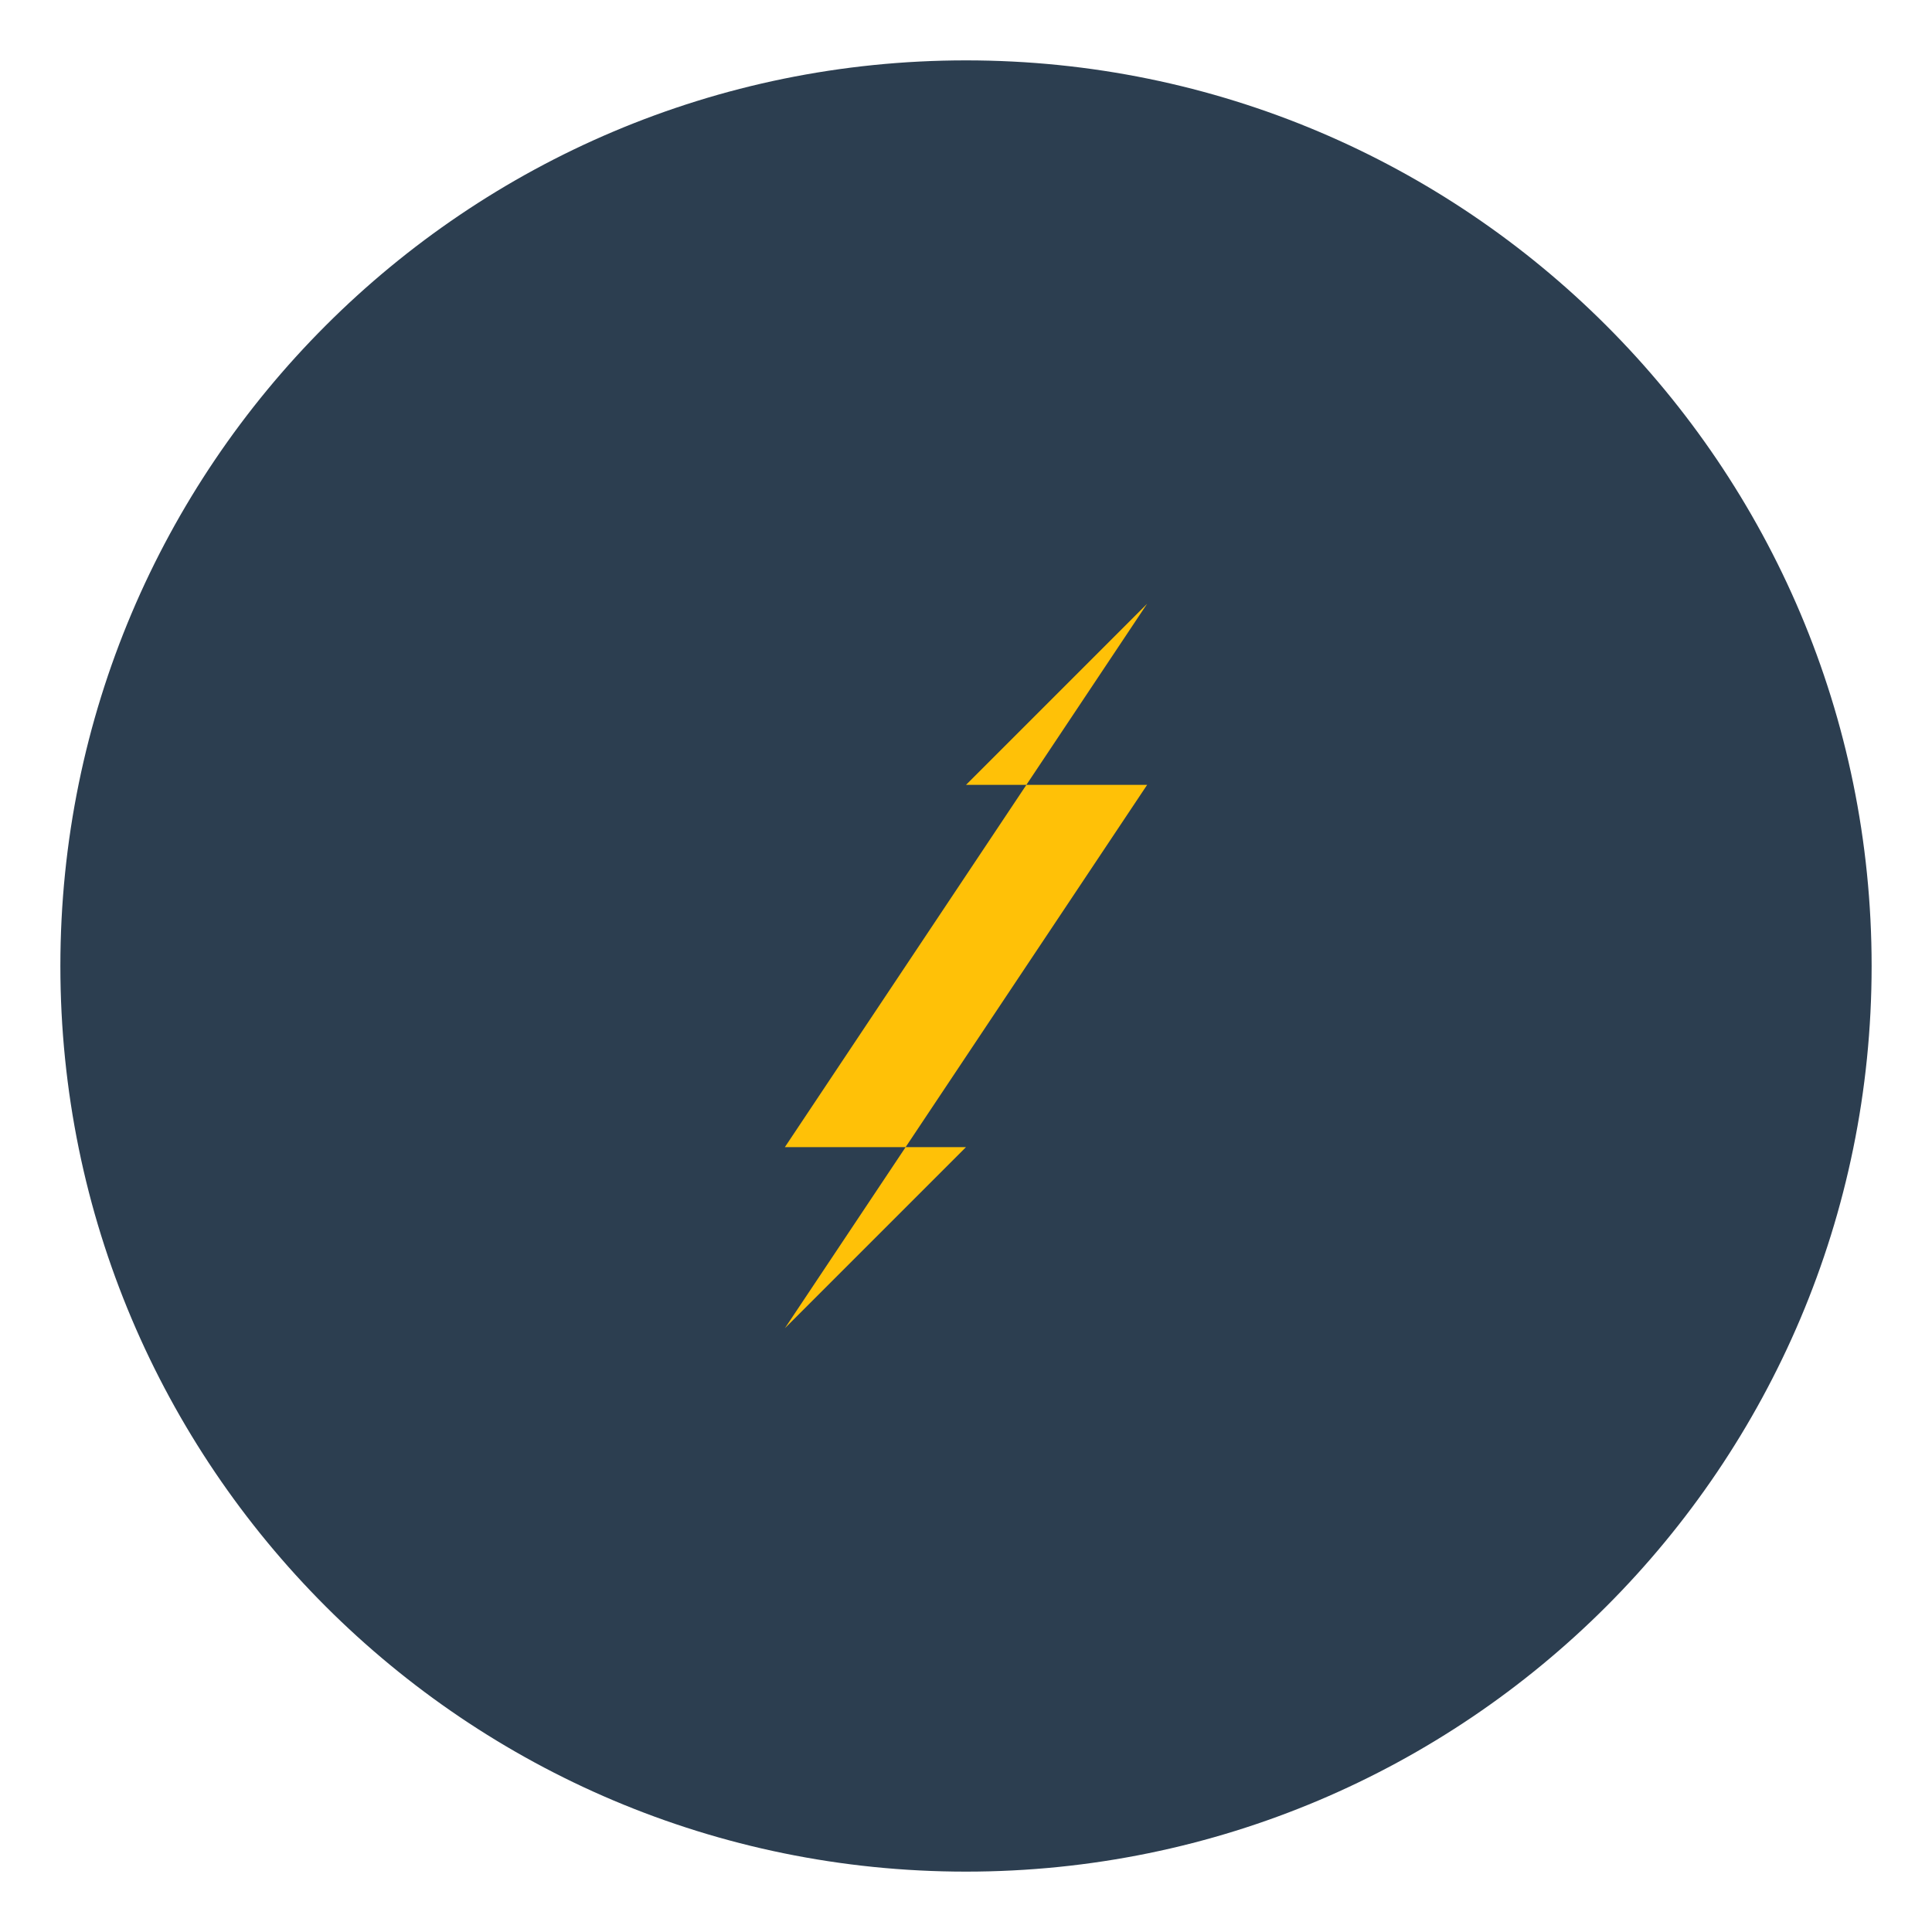
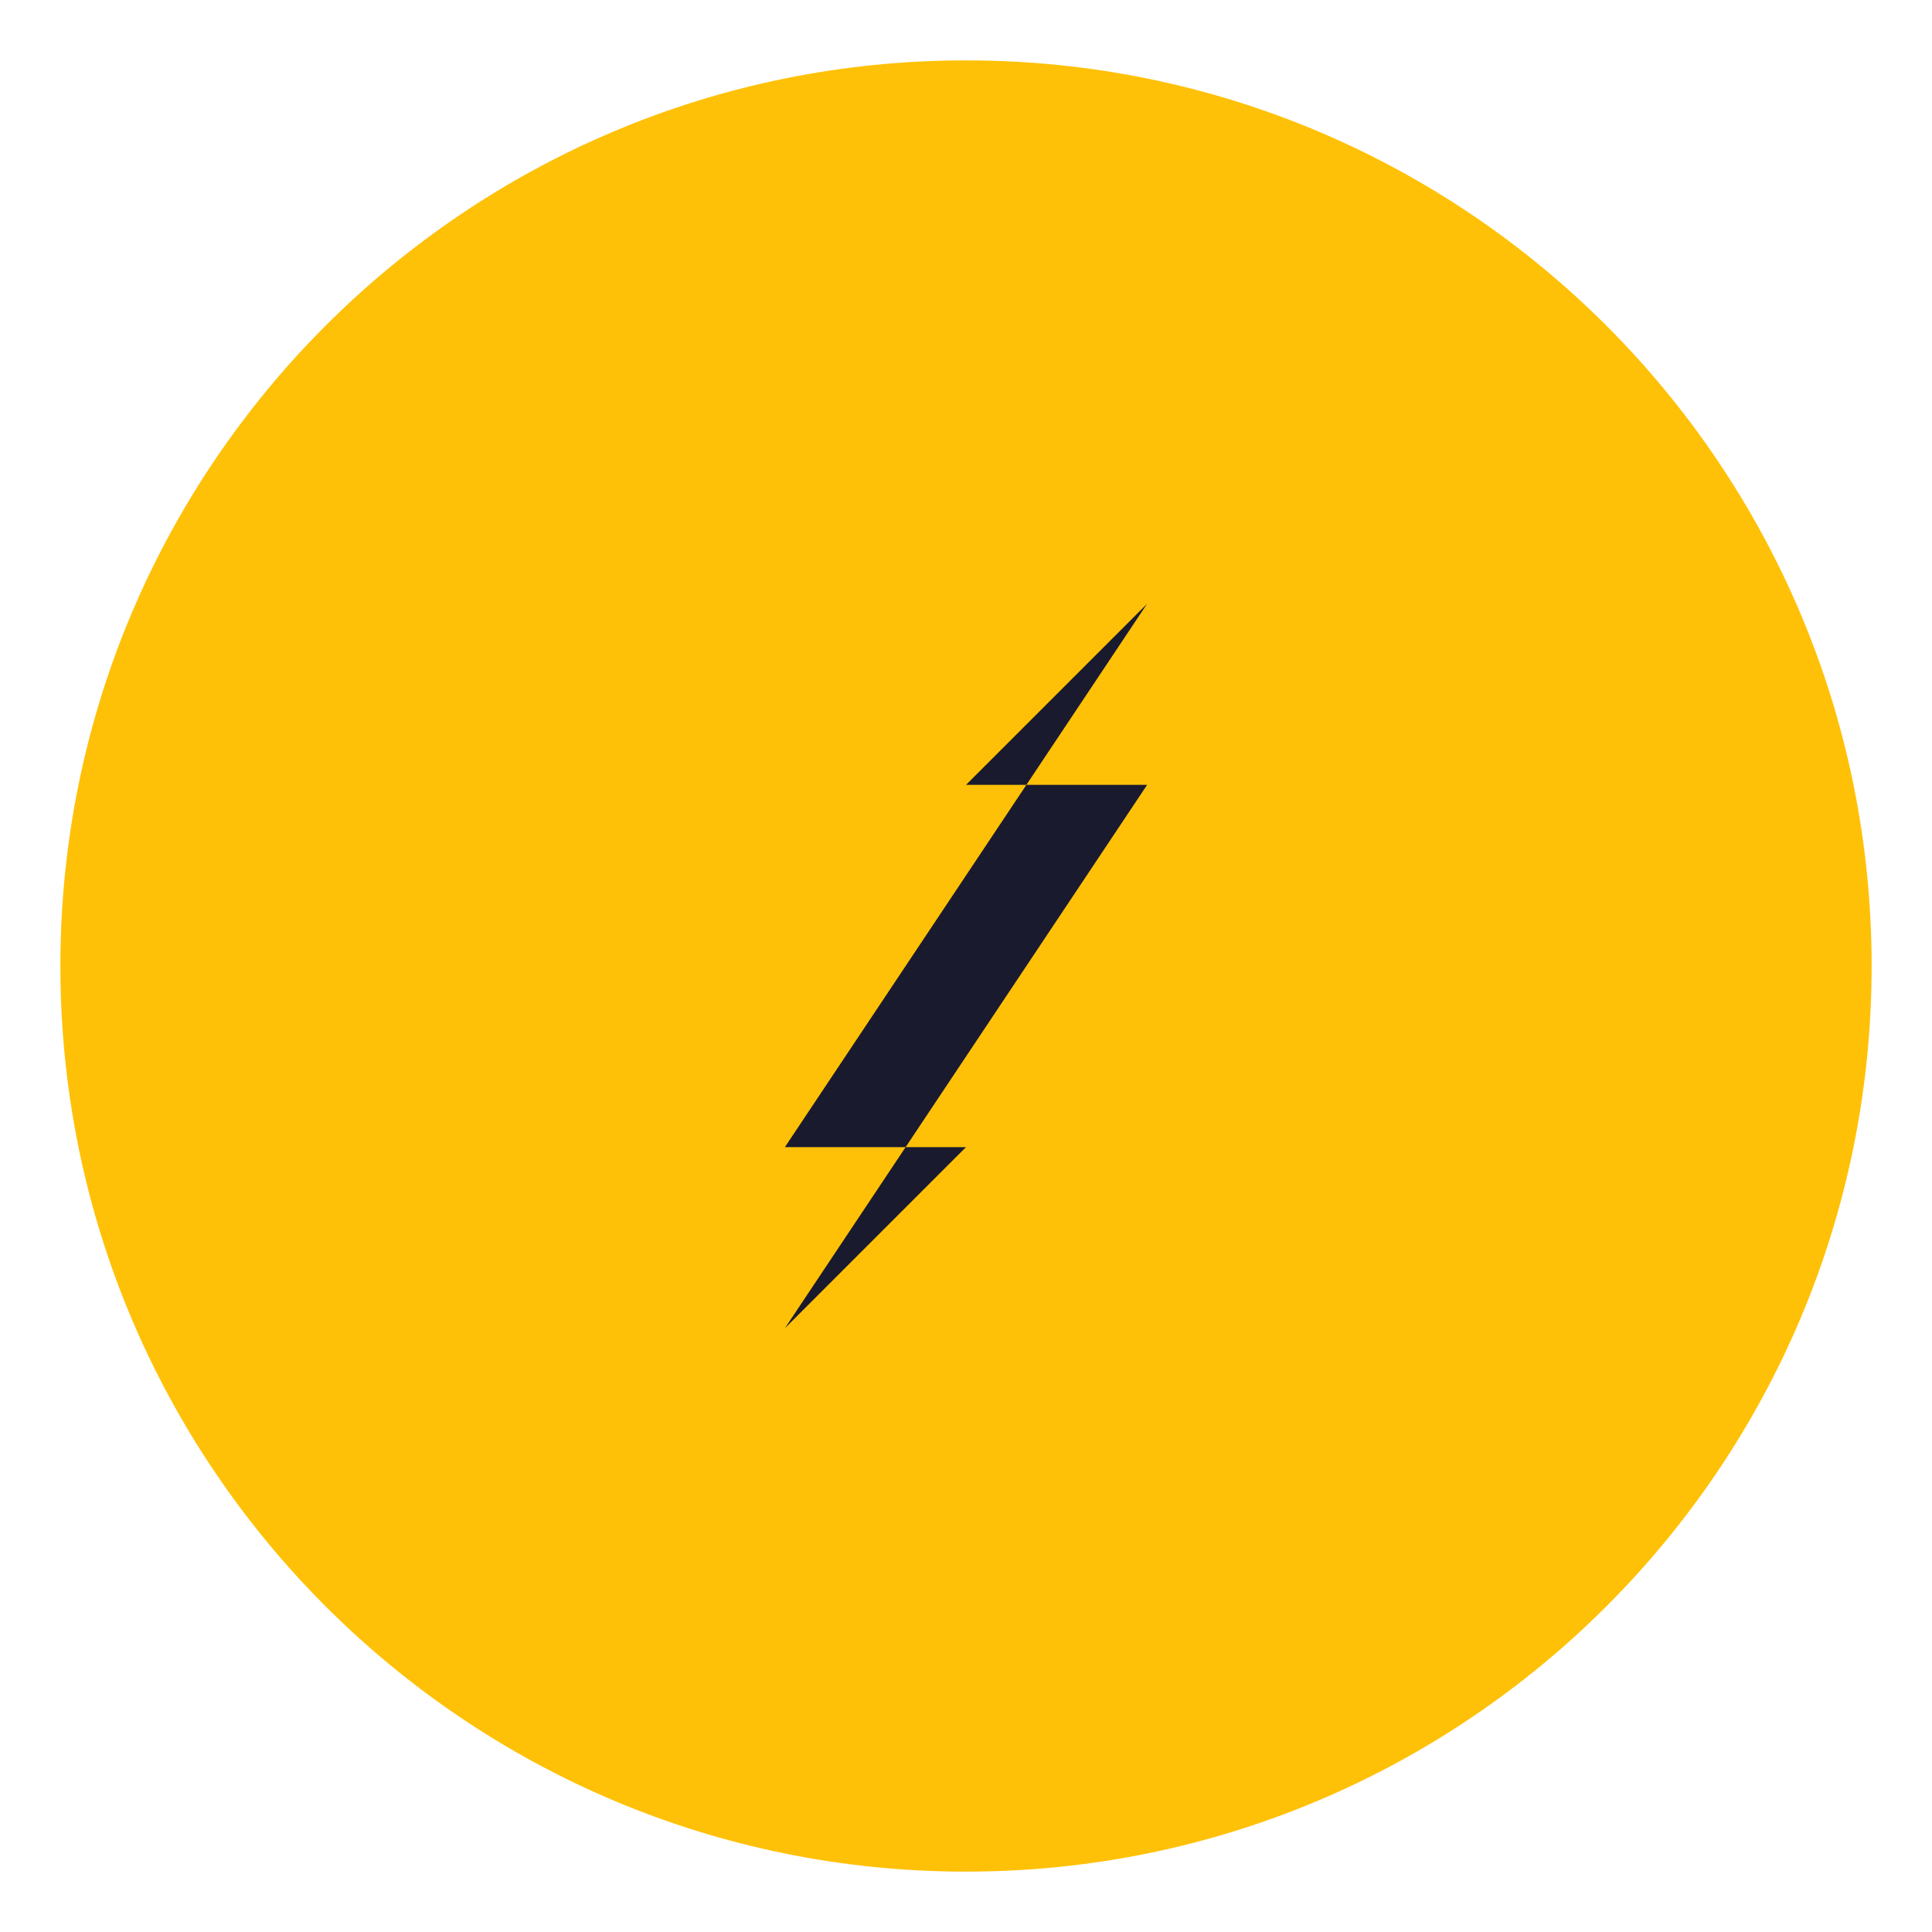
<svg xmlns="http://www.w3.org/2000/svg" width="64" height="64" viewBox="0 0 64 64" fill="none">
-   <circle cx="32" cy="32" r="30" fill="#2c3e50" />
-   <path d="M38 20L26 38H32L26 44L38 26H32L38 20Z" fill="#ffc107" />
+   <circle cx="32" cy="32" r="30" fill="#ffc107" />
+   <path d="M38 20L26 38H32L26 44L38 26H32L38 20Z" fill="#1a1a2e" />
</svg>
